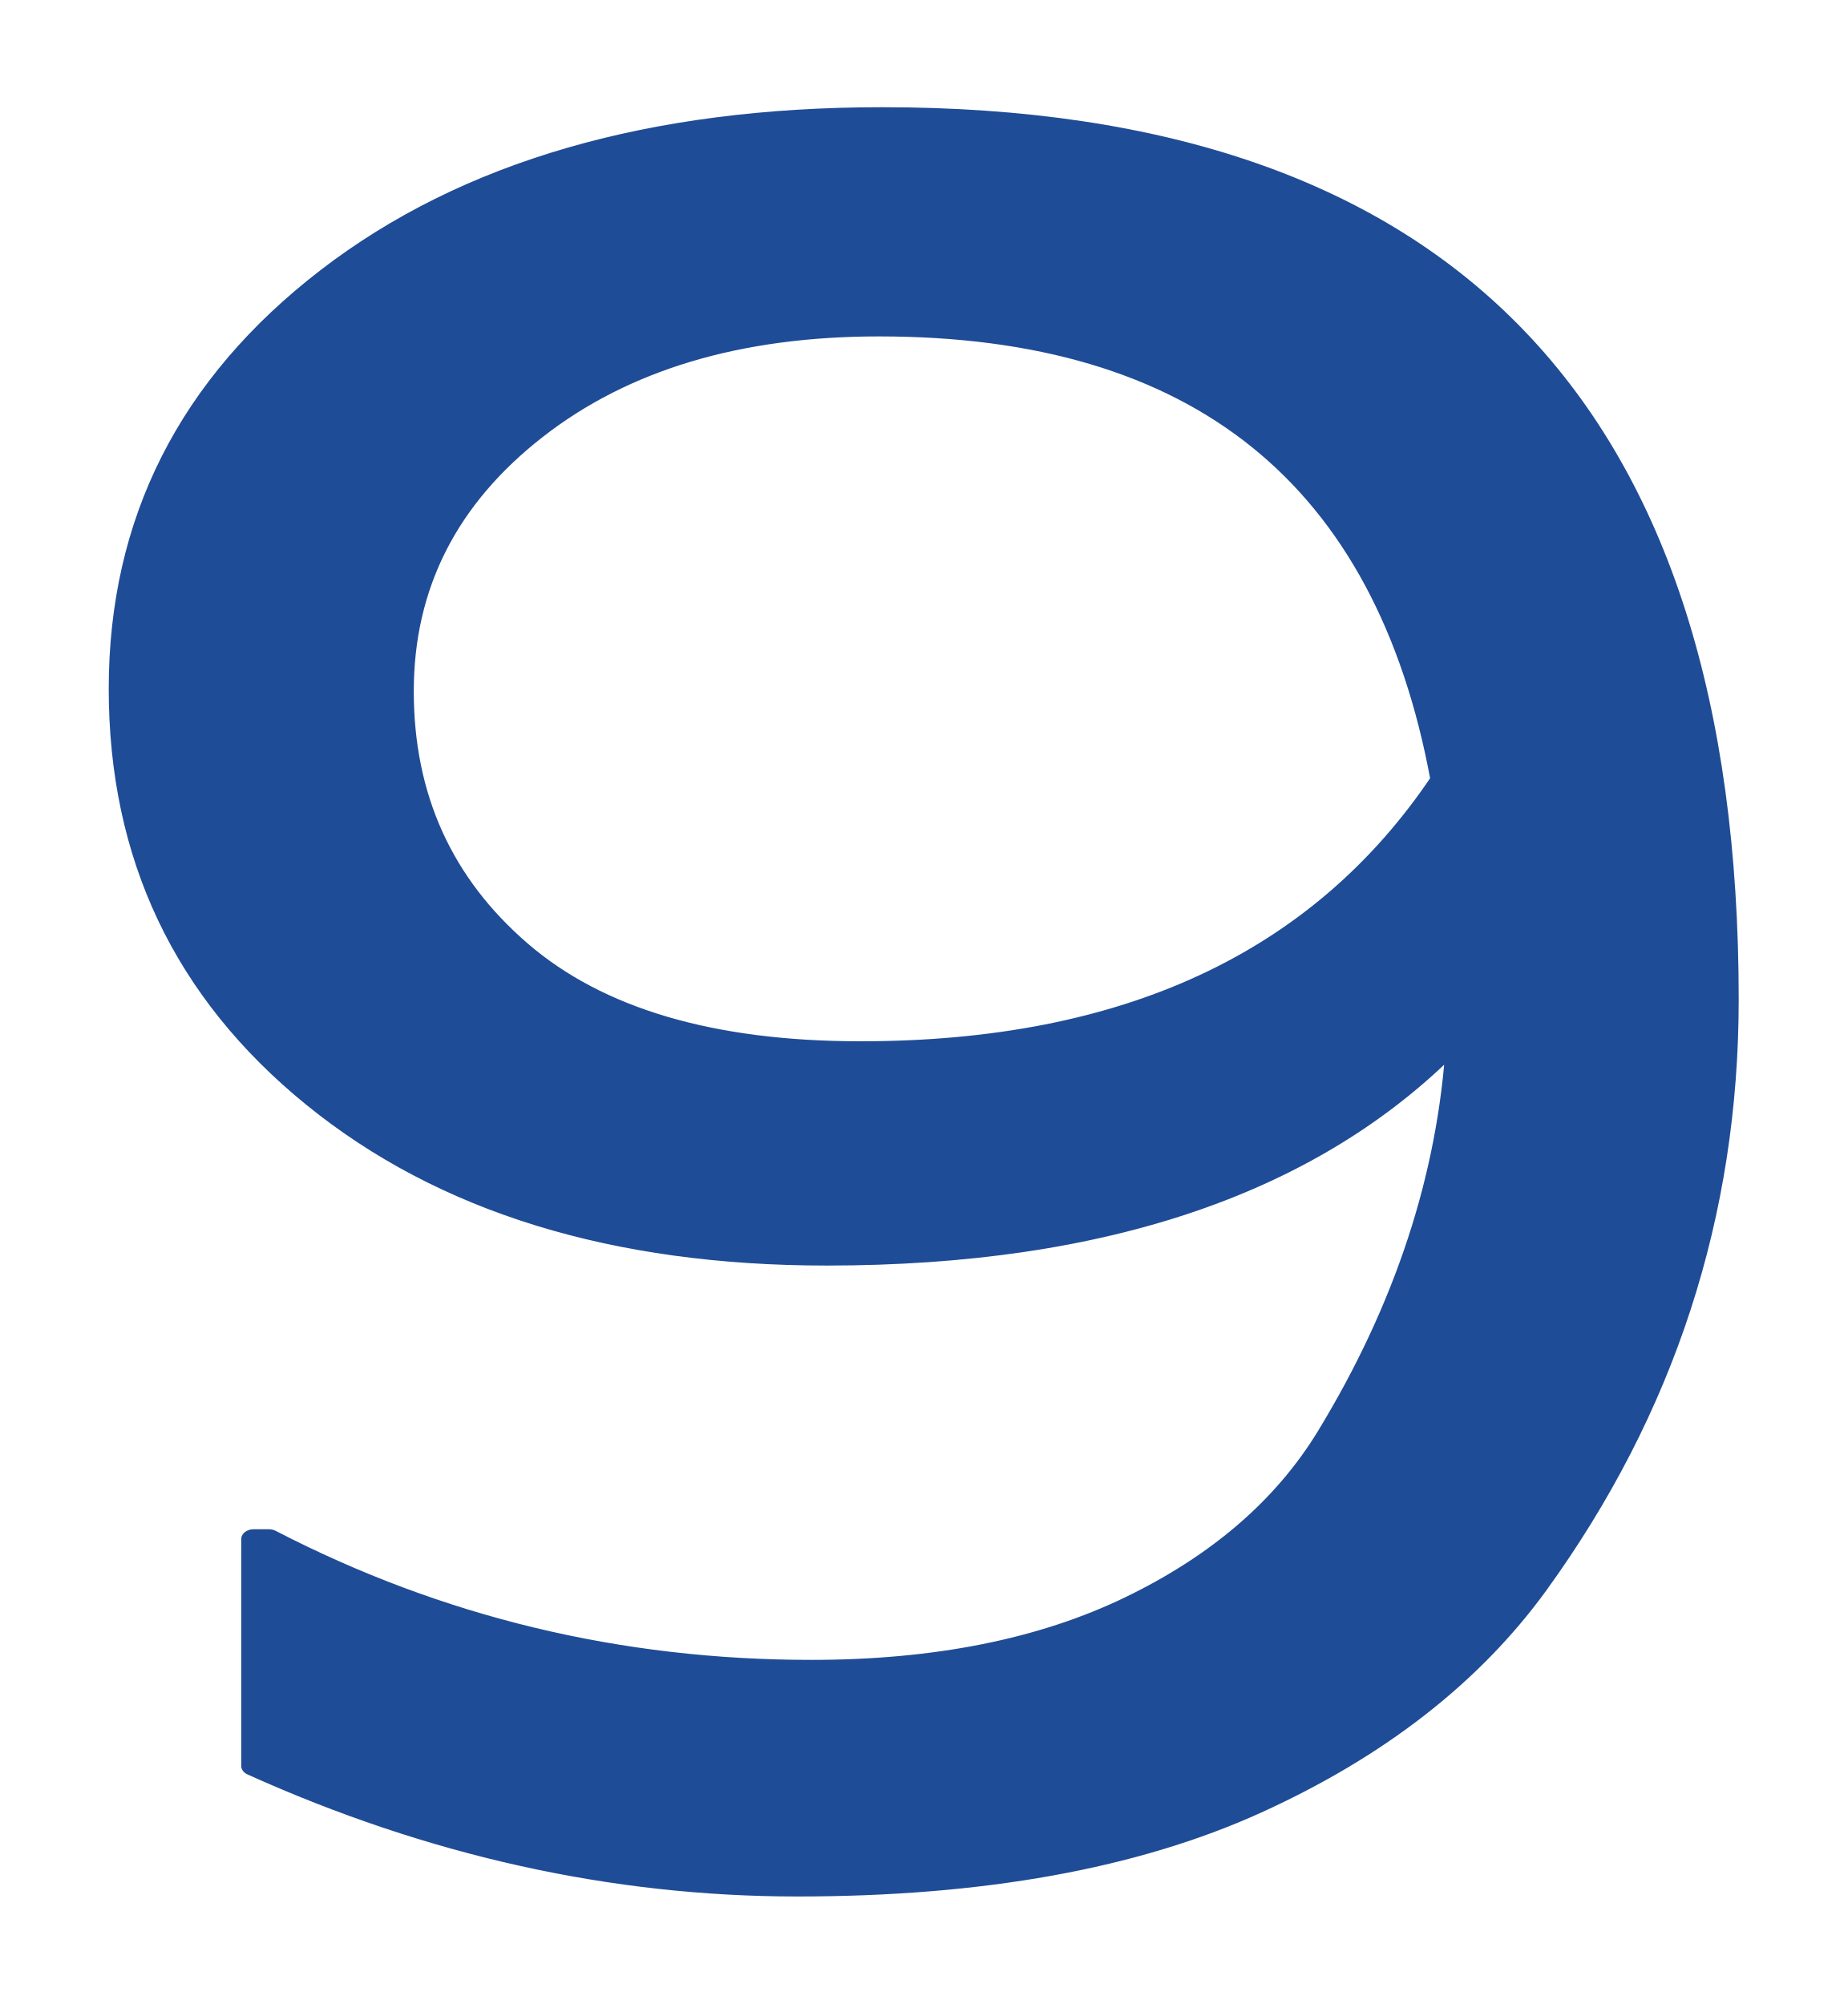
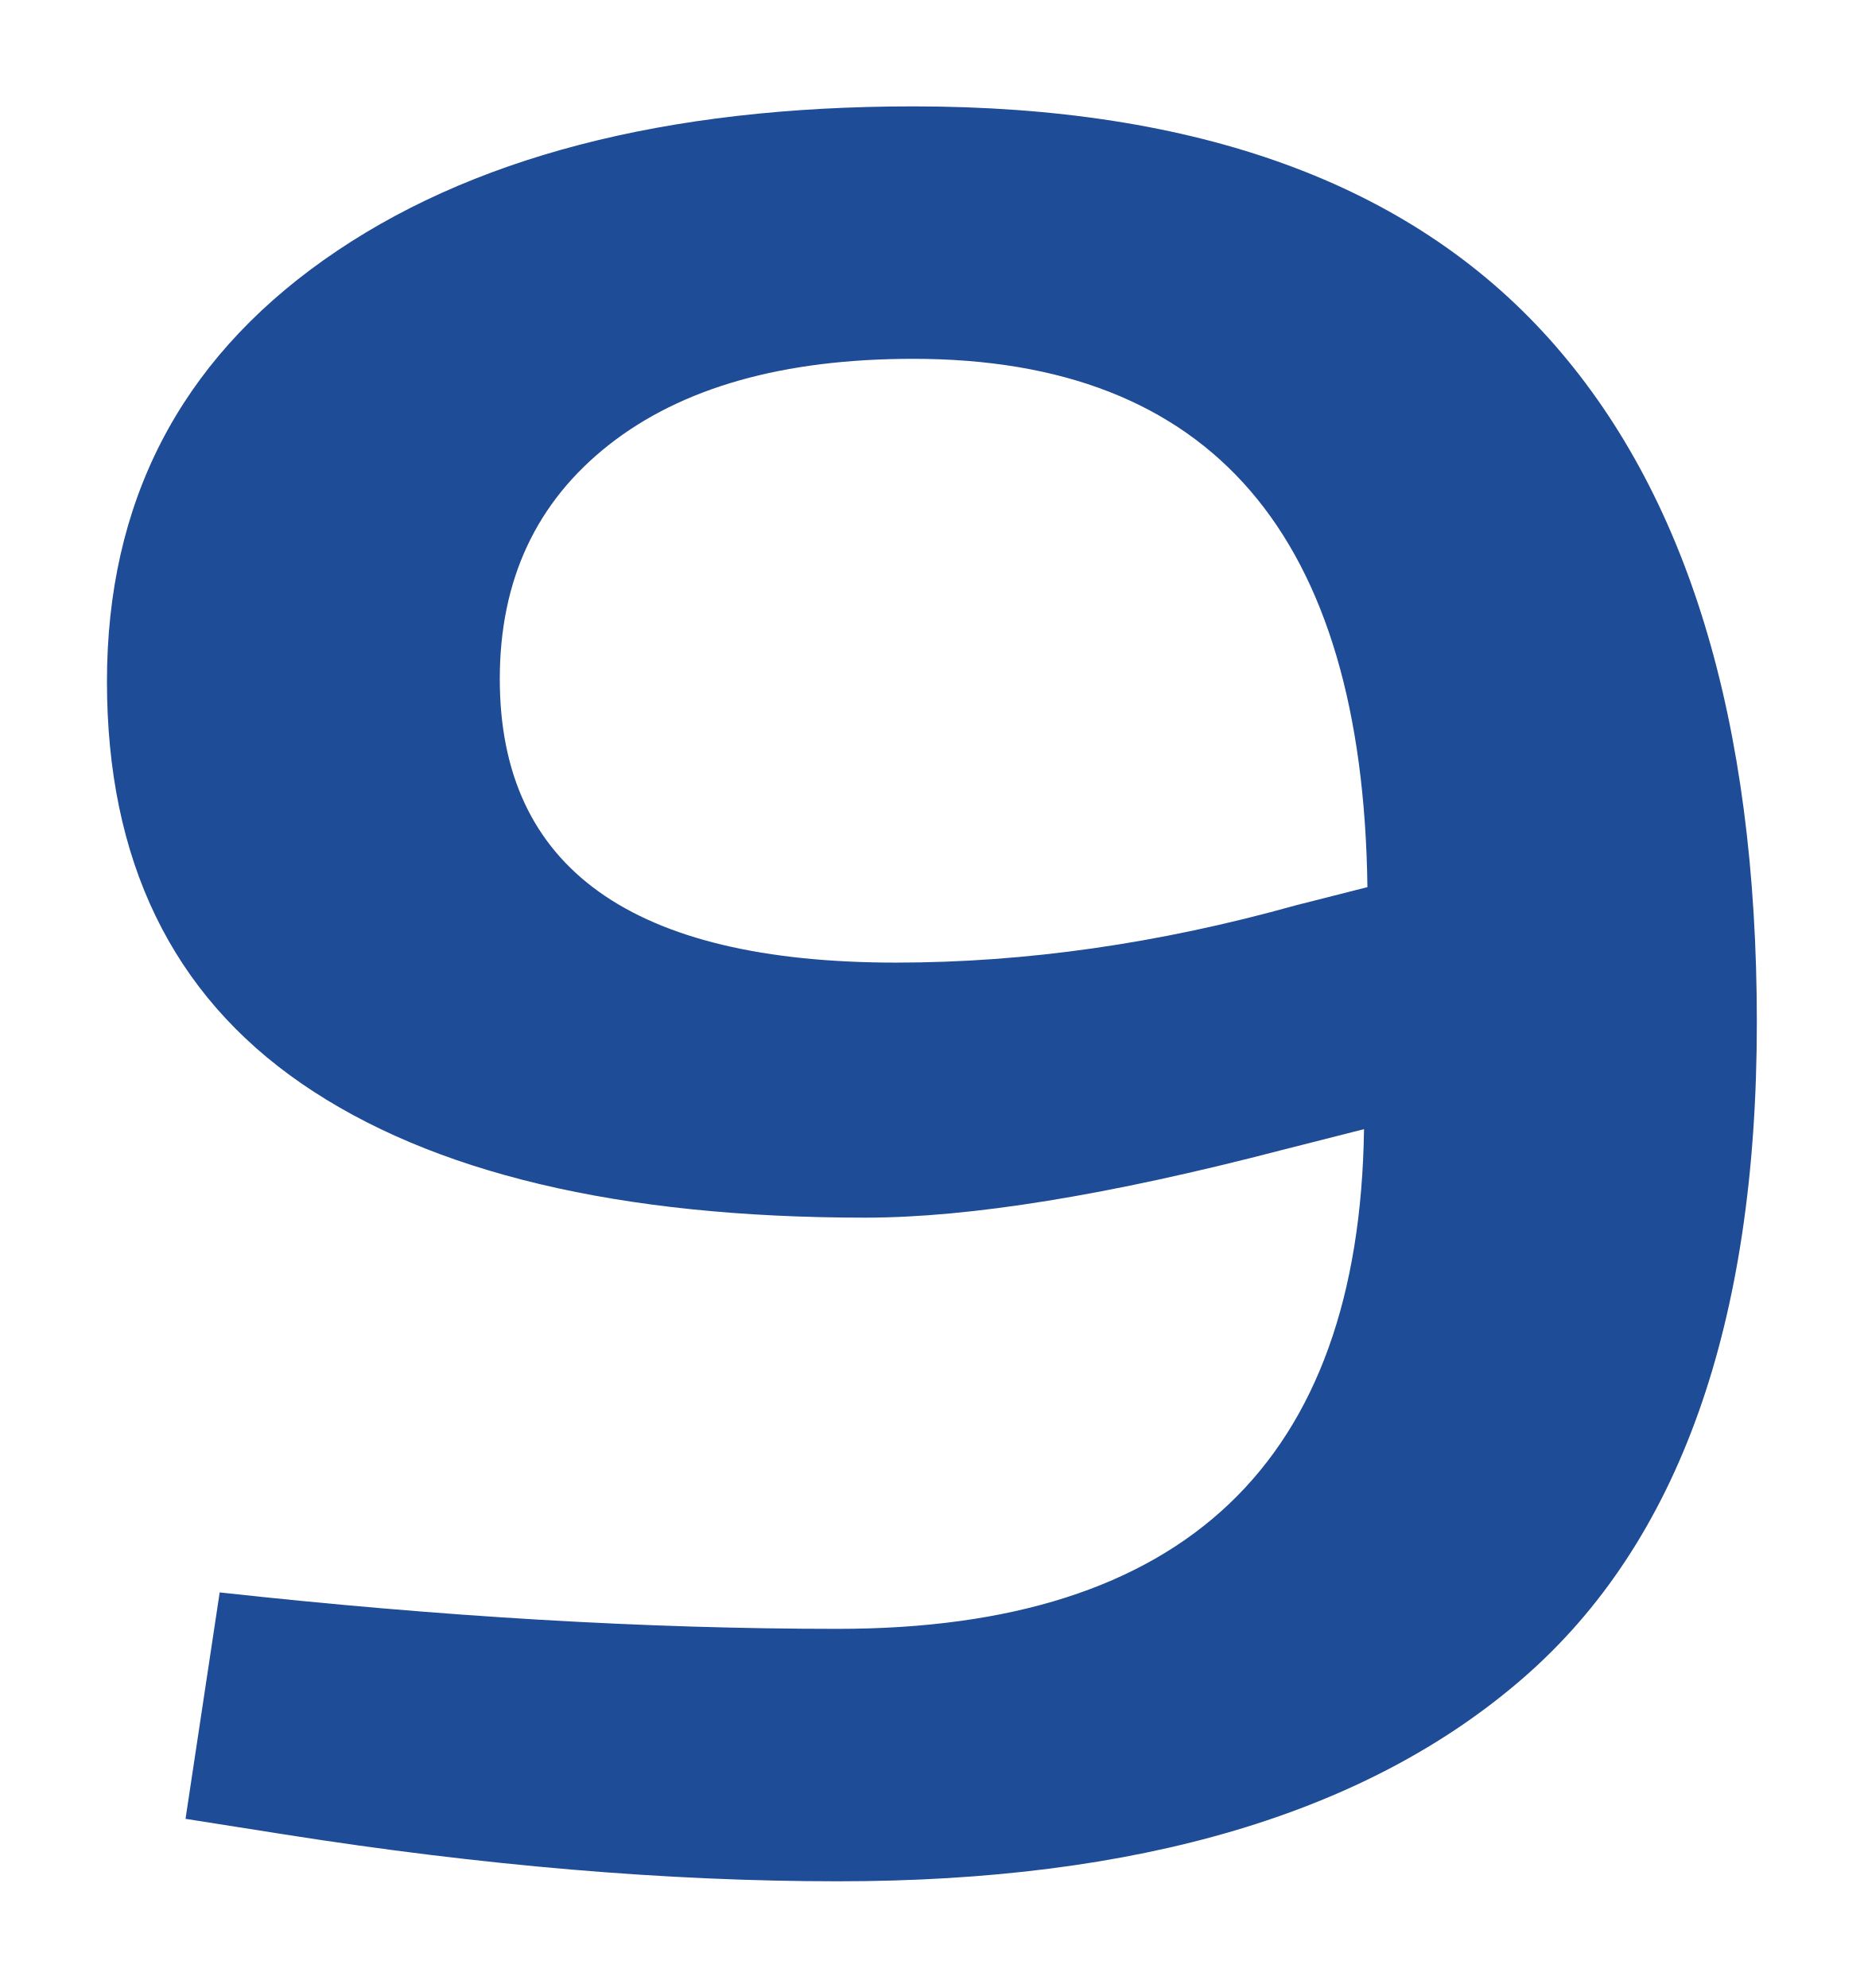
- <svg xmlns="http://www.w3.org/2000/svg" viewBox="9.2 -604.4 598.7 650.5" width="236" height="256" role="img" aria-label="Relab mark">
+ <svg xmlns="http://www.w3.org/2000/svg" viewBox="-10.8 -569.5 572.6 611.1" width="240" height="256" role="img" aria-label="Relab mark">
  <style>@media (prefers-color-scheme: dark){[fill="#1f4c96"]{fill:#8fb8ff}[stroke="#1f4c96"]{stroke:#8fb8ff}[fill="#16202e"]{fill:#e9eff8}[stroke="#16202e"]{stroke:#e9eff8}[fill="#5a6675"]{fill:#8c99ad}[stroke="#5a6675"]{stroke:#8c99ad}}</style>
  <g transform="translate(0.0 0) scale(1)">
-     <g transform="translate(308.5 0) scale(1.0 0.8) translate(-308.5 0)">
-       <path d="M277 246Q174 246 111.0 310.0Q48 374 48.0 476.0Q48 578 115.5 643.0Q183 708 295 708Q569 708 569 350Q569 219 507 112Q475 57 416.0 23.5Q357 -10 267.5 -10.0Q178 -10 91 39V131H96Q178 78 272 78Q333 78 376.0 104.0Q419 130 440 173Q478 251 482 333H480Q412 246 277 246ZM294 623Q225 623 182.0 581.0Q139 539 139.0 475.0Q139 411 177.0 370.0Q215 329 288 329Q418 329 477 439Q450 623 294 623Z" transform="scale(1,-1)" fill="#1f4c96" stroke="#1f4c96" stroke-width="8.0" stroke-linejoin="round" />
+     <g transform="translate(275.5 0) scale(1.05 0.8) translate(-275.5 0)">
+       <path d="M248 86Q400 86 402 278L378 270Q302 244 256 244Q148 244 91.0 295.5Q34 347 34.0 450.0Q34 553 97.5 612.0Q161 671 270 671Q395 671 456.0 582.0Q517 493 517.0 319.0Q517 145 448.5 67.0Q380 -11 248 -11Q173 -11 86 7L57 13L67 100Q164 86 248 86ZM265 342Q322 342 382 364L403 371Q401 574 270 574Q213 574 181.0 541.0Q149 508 149 451Q149 342 265 342Z" transform="scale(1,-1)" fill="#1f4c96" />
    </g>
  </g>
</svg>
